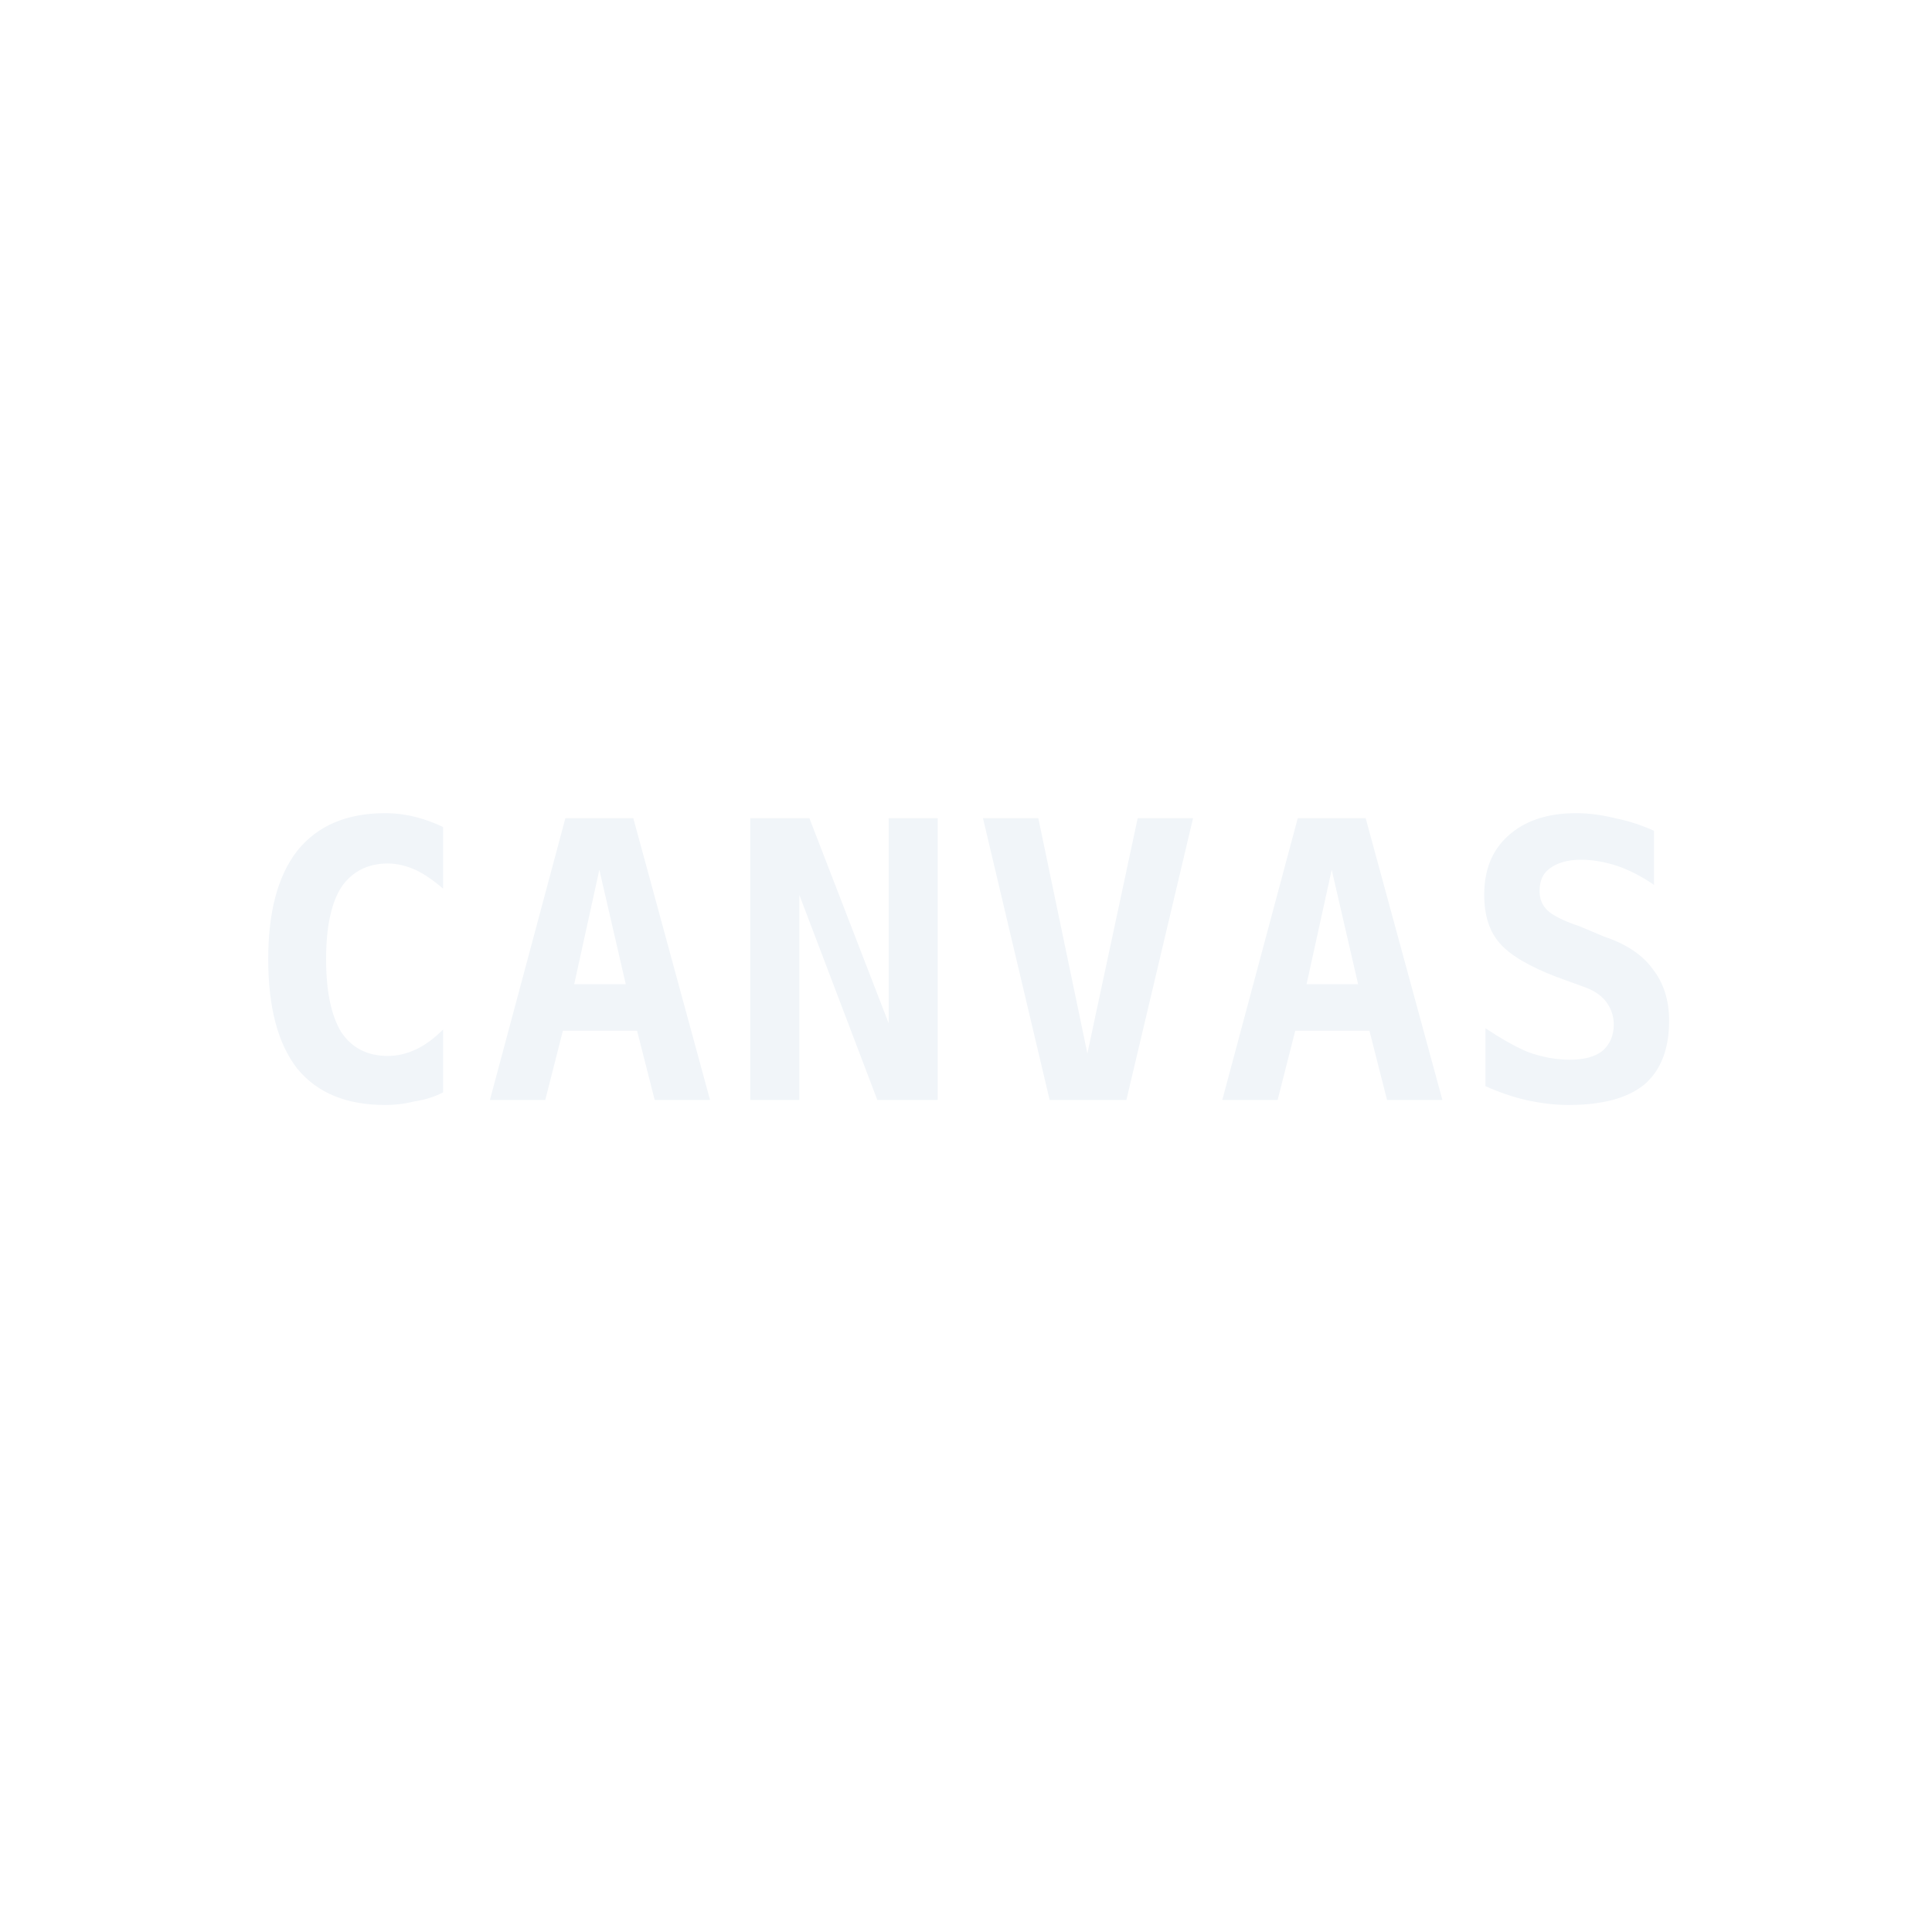
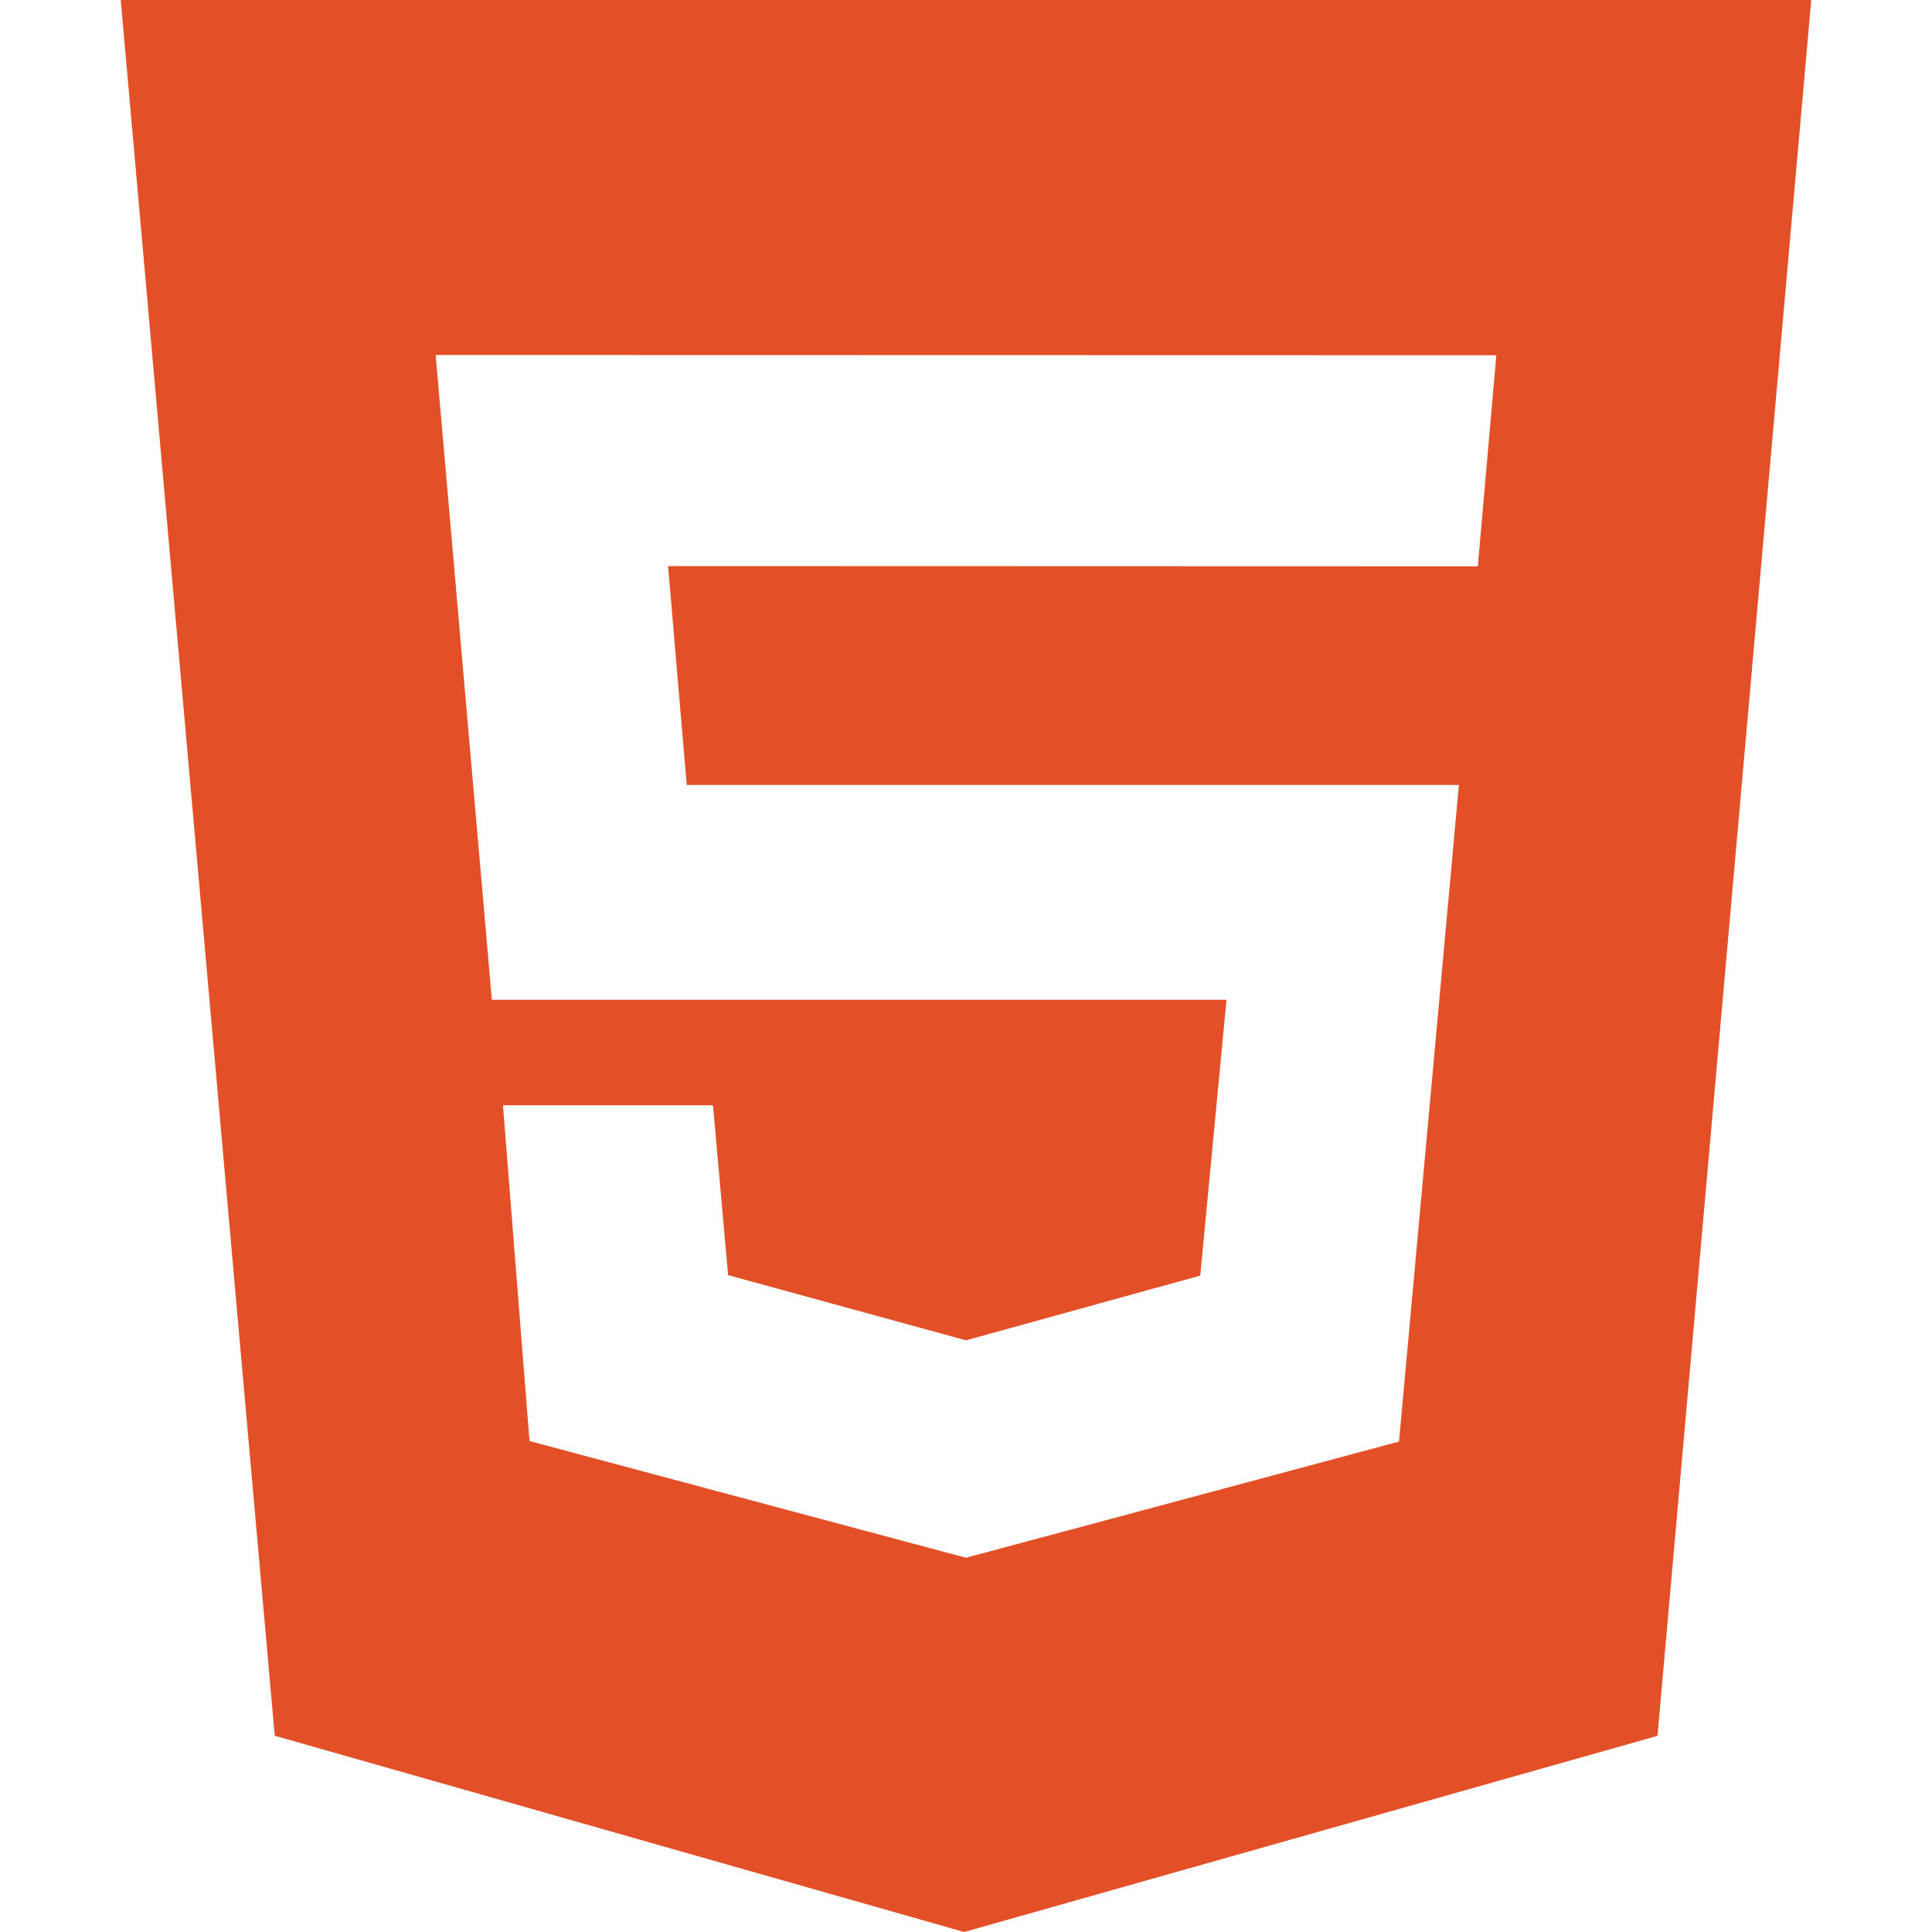
- <svg xmlns="http://www.w3.org/2000/svg" viewBox="0 0 24 24" width="24" height="24" fill="none">
-   <text x="12" y="12" text-anchor="middle" dominant-baseline="central" font-family="ui-monospace, SFMono-Regular, Menlo, Monaco, Consolas, monospace" font-size="4.8" font-weight="600" letter-spacing="0.03em" fill="#F1F5F9">CANVAS</text>
+ <svg xmlns="http://www.w3.org/2000/svg" viewBox="0 0 24 24" width="24" height="24" fill="#E34F26">
+   <path d="M1.5 0h21l-1.91 21.563L11.977 24l-8.564-2.438L1.5 0zm7.031 9.75l-.232-2.718 10.059.003.23-2.622L5.412 4.41l.698 8.01h9.126l-.326 3.426-2.91.804-2.955-.81-.188-2.11H6.248l.33 4.171L12 19.351l5.379-1.443.744-8.157H8.531z" />
</svg>
